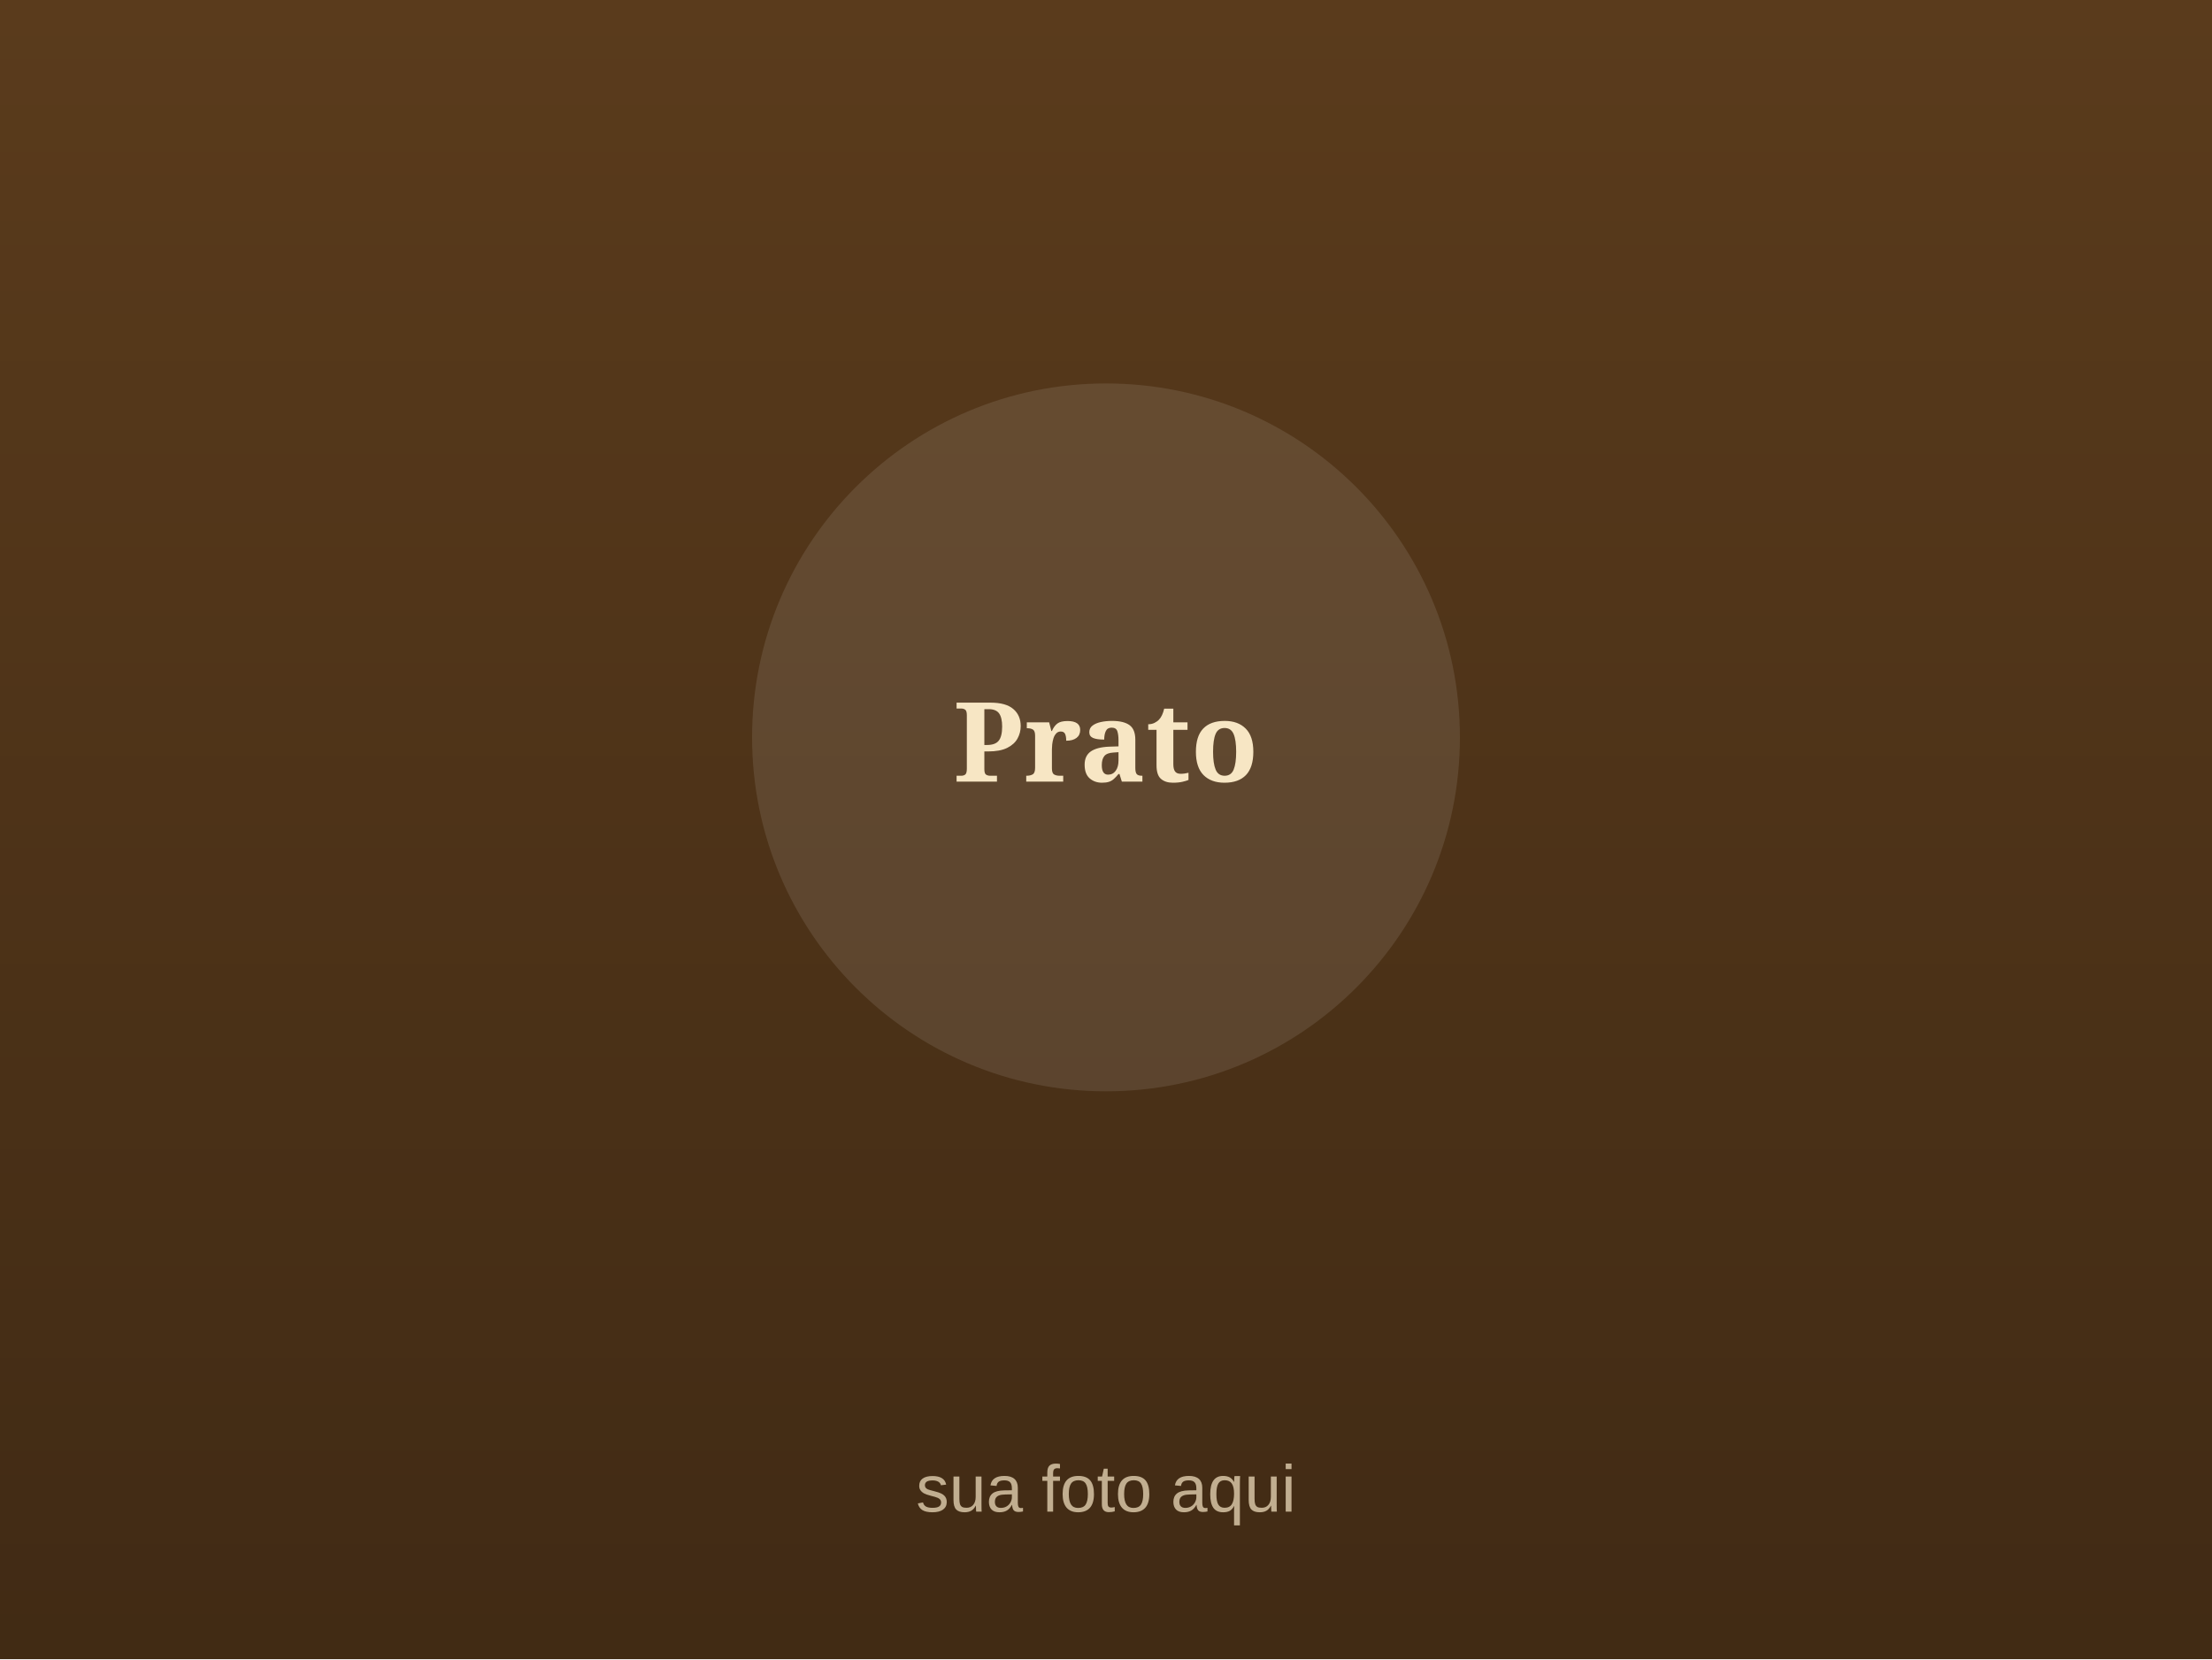
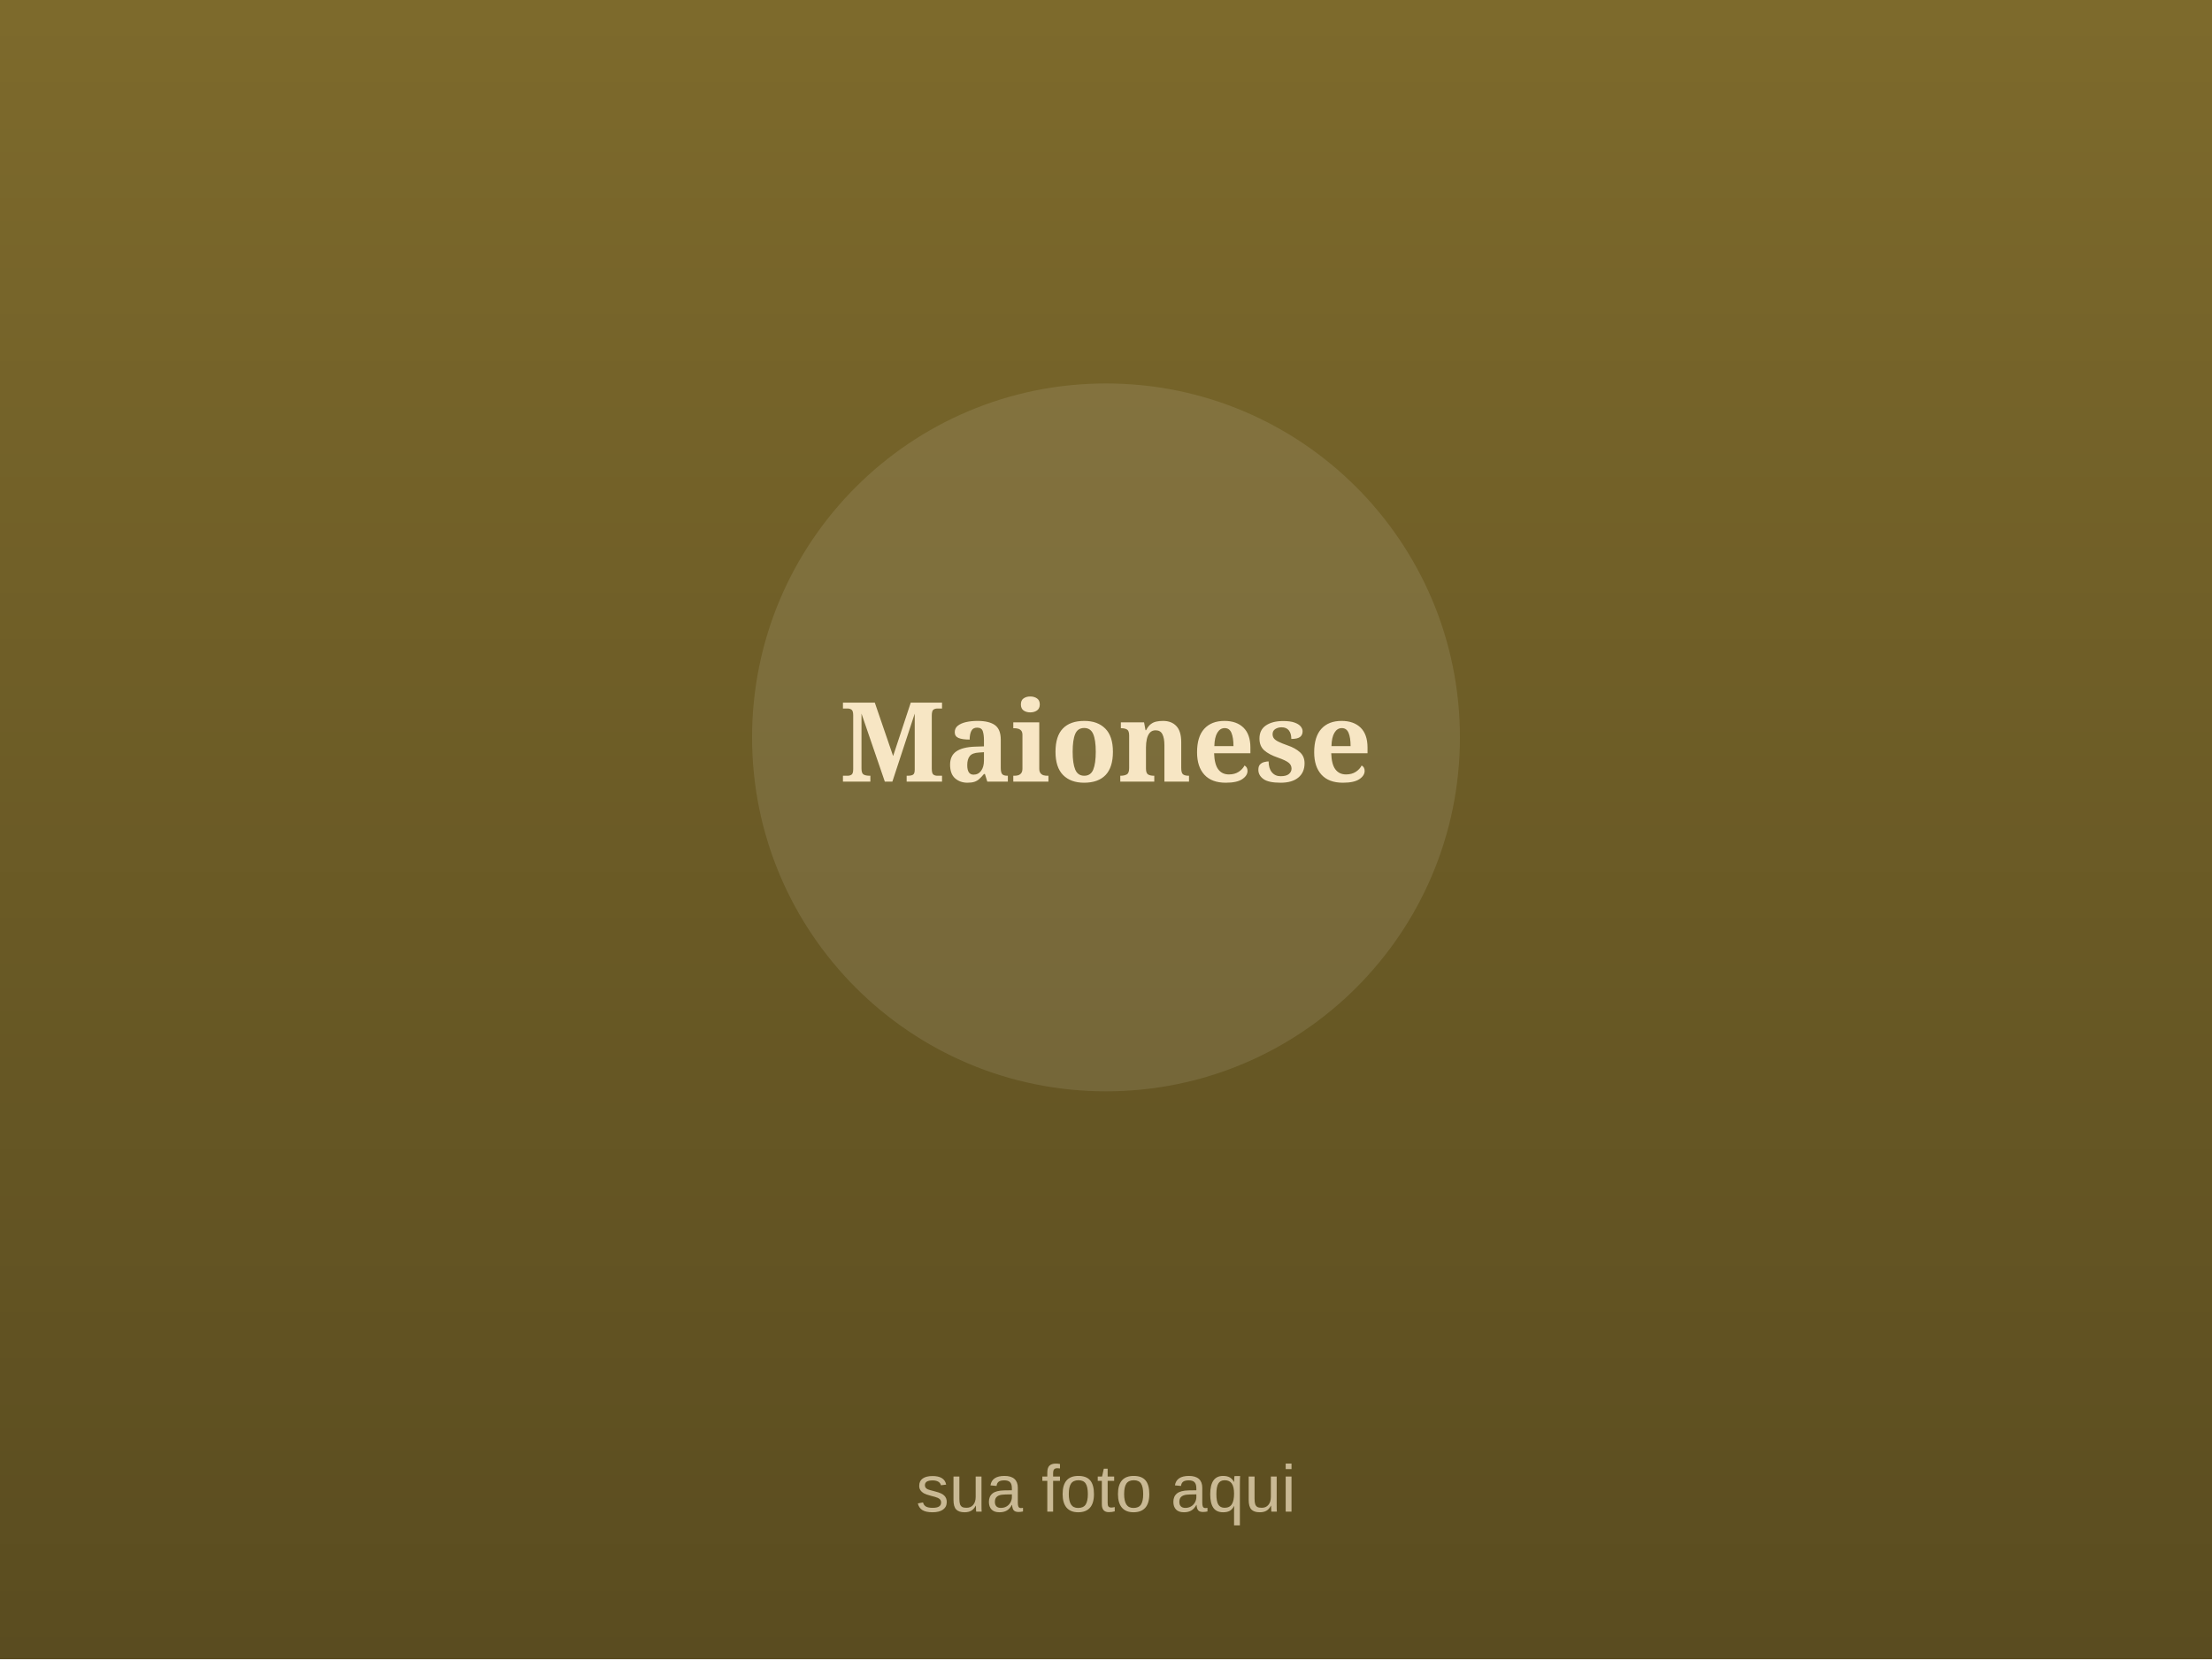
- <svg xmlns="http://www.w3.org/2000/svg" viewBox="0 0 600 450" role="img" aria-label="Prato">
-   <rect width="600" height="450" fill="#5a3b1c" />
+ <svg xmlns="http://www.w3.org/2000/svg" viewBox="0 0 600 450" role="img" aria-label="Maionese">
+   <rect width="600" height="450" fill="#7d6a2c" />
  <rect width="600" height="450" fill="url(#g)" />
  <defs>
    <linearGradient id="g" x1="0" y1="0" x2="0" y2="1">
      <stop offset="0" stop-color="#000" stop-opacity="0" />
      <stop offset="1" stop-color="#000" stop-opacity="0.28" />
    </linearGradient>
  </defs>
  <circle cx="300" cy="200" r="96" fill="#ffffff" opacity="0.10" />
-   <text x="300" y="212" font-family="Georgia, serif" font-size="30" fill="#f7e6c4" text-anchor="middle" font-weight="700">Prato</text>
+   <text x="300" y="212" font-family="Georgia, serif" font-size="30" fill="#f7e6c4" text-anchor="middle" font-weight="700">Maionese</text>
  <text x="300" y="410" font-family="Segoe UI, Arial, sans-serif" font-size="18" fill="#f7e6c4" opacity="0.7" text-anchor="middle">sua foto aqui</text>
</svg>
